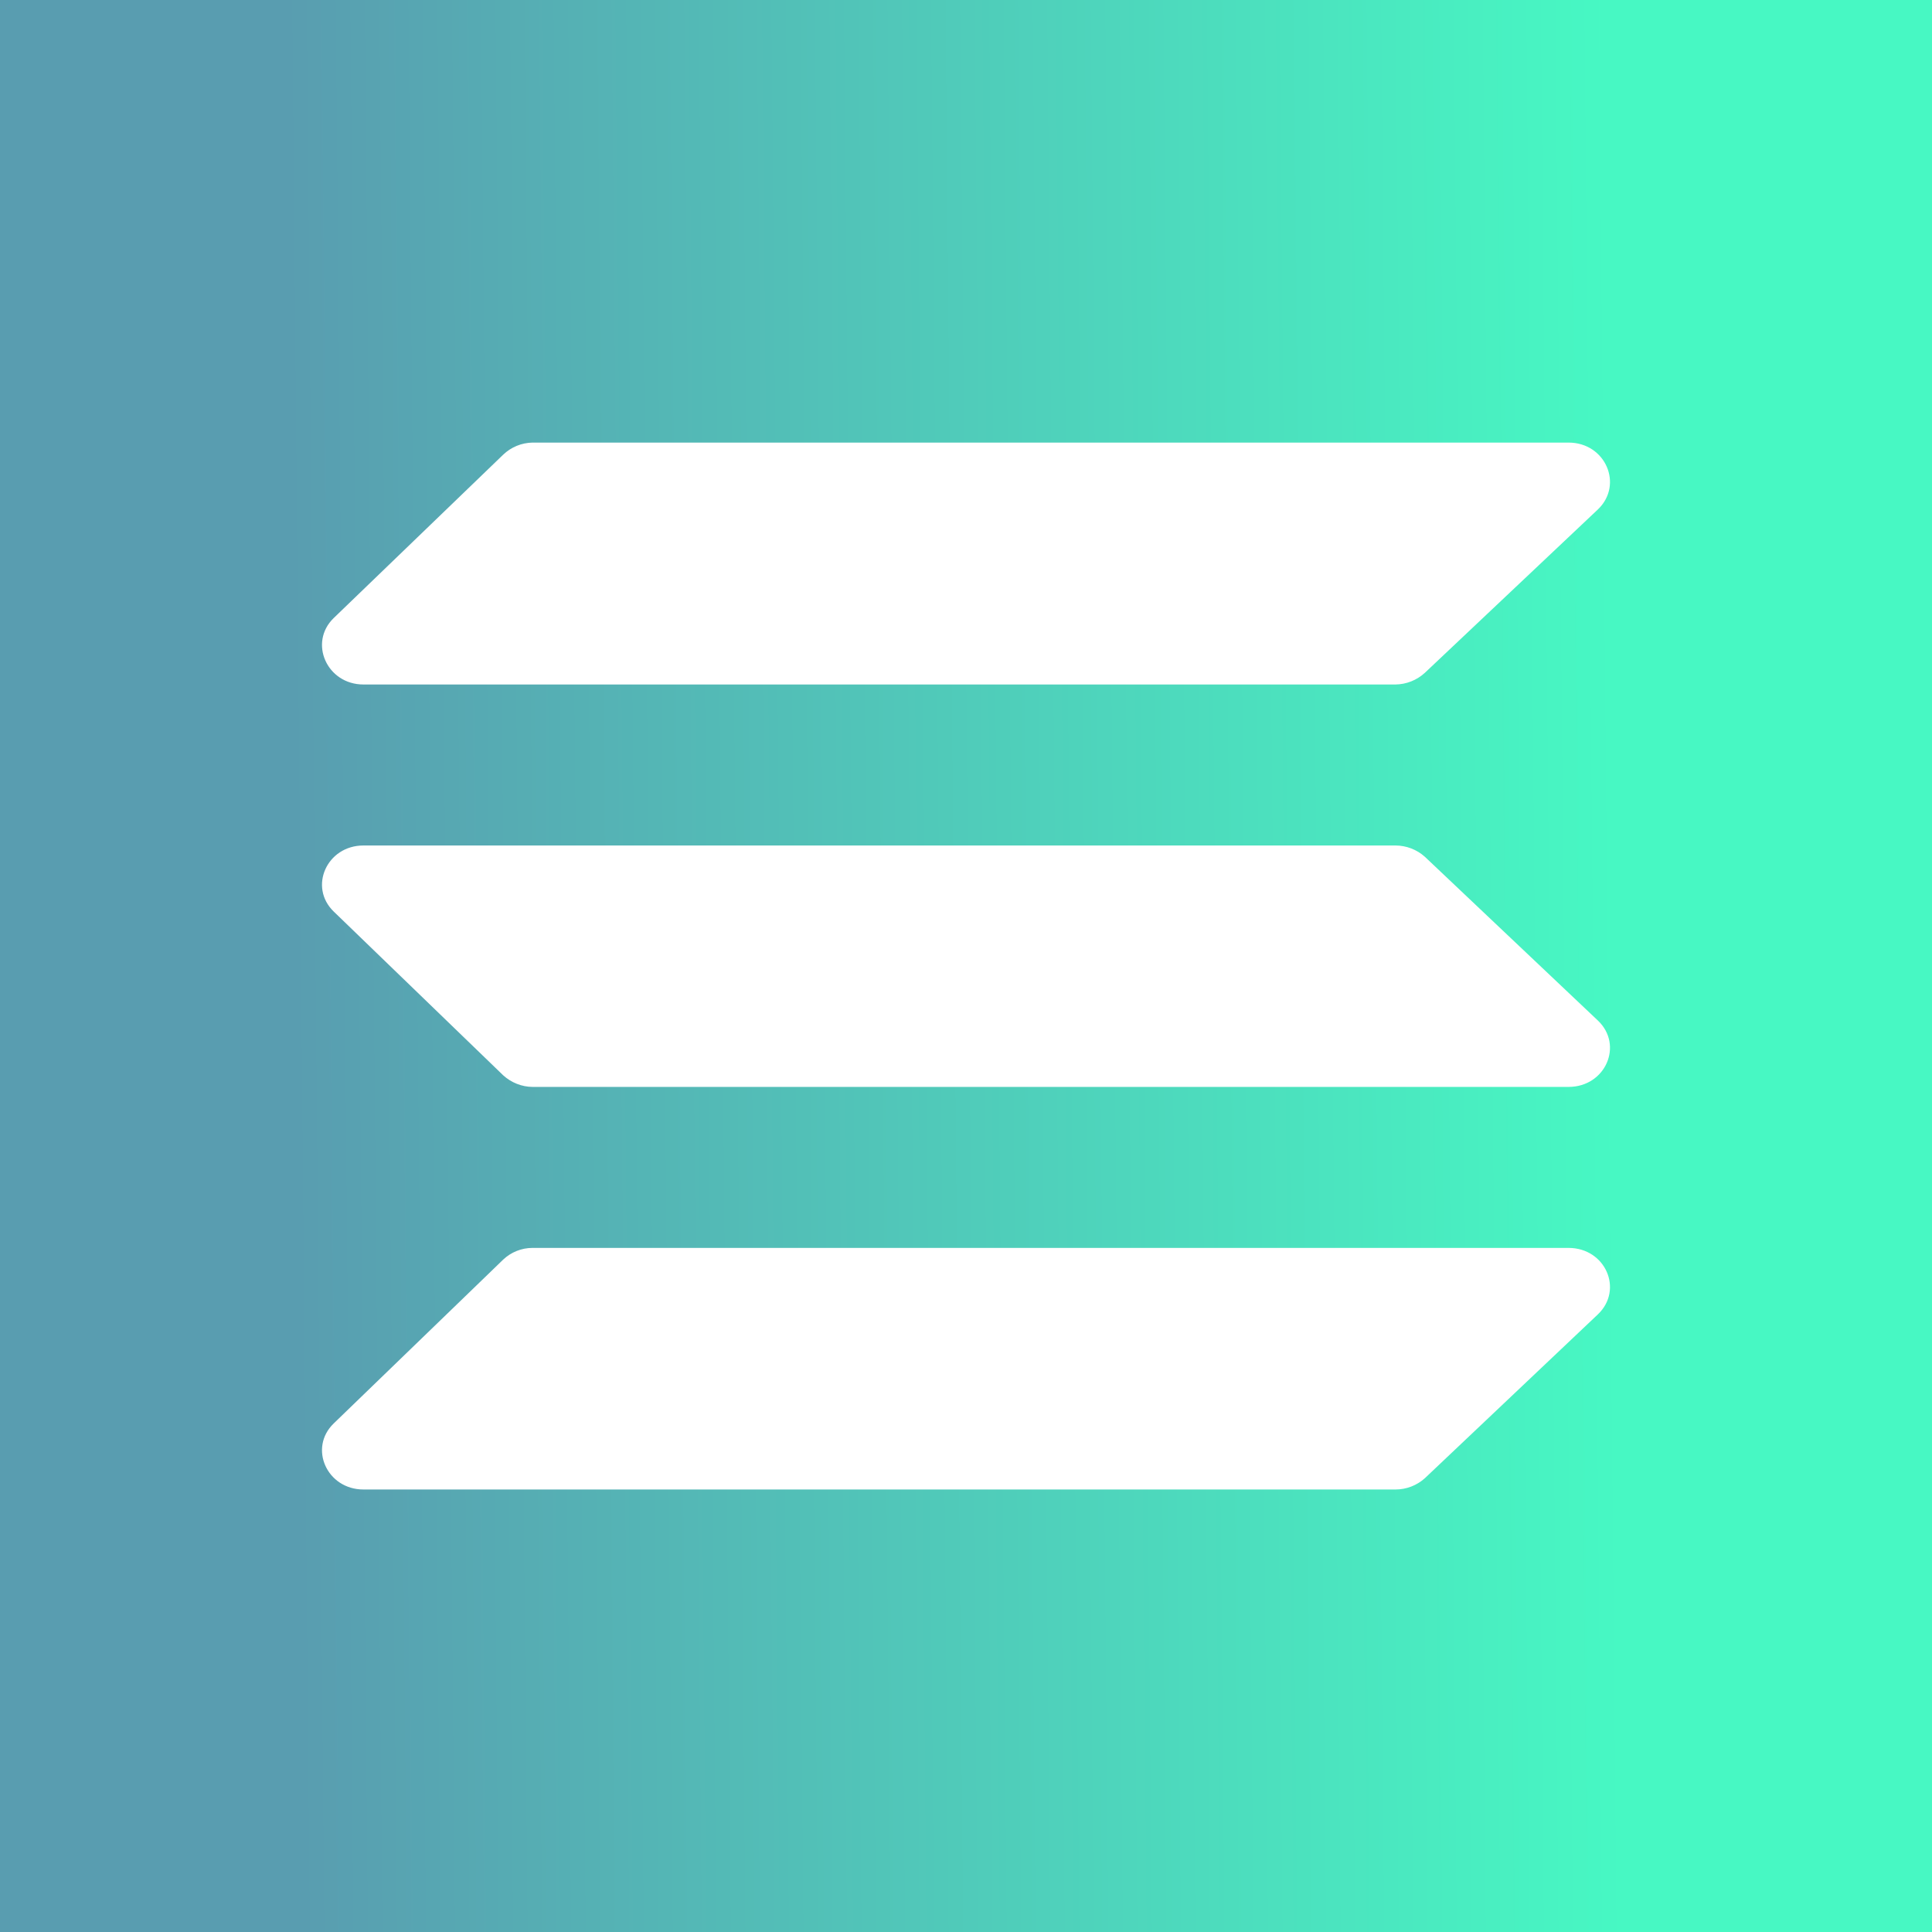
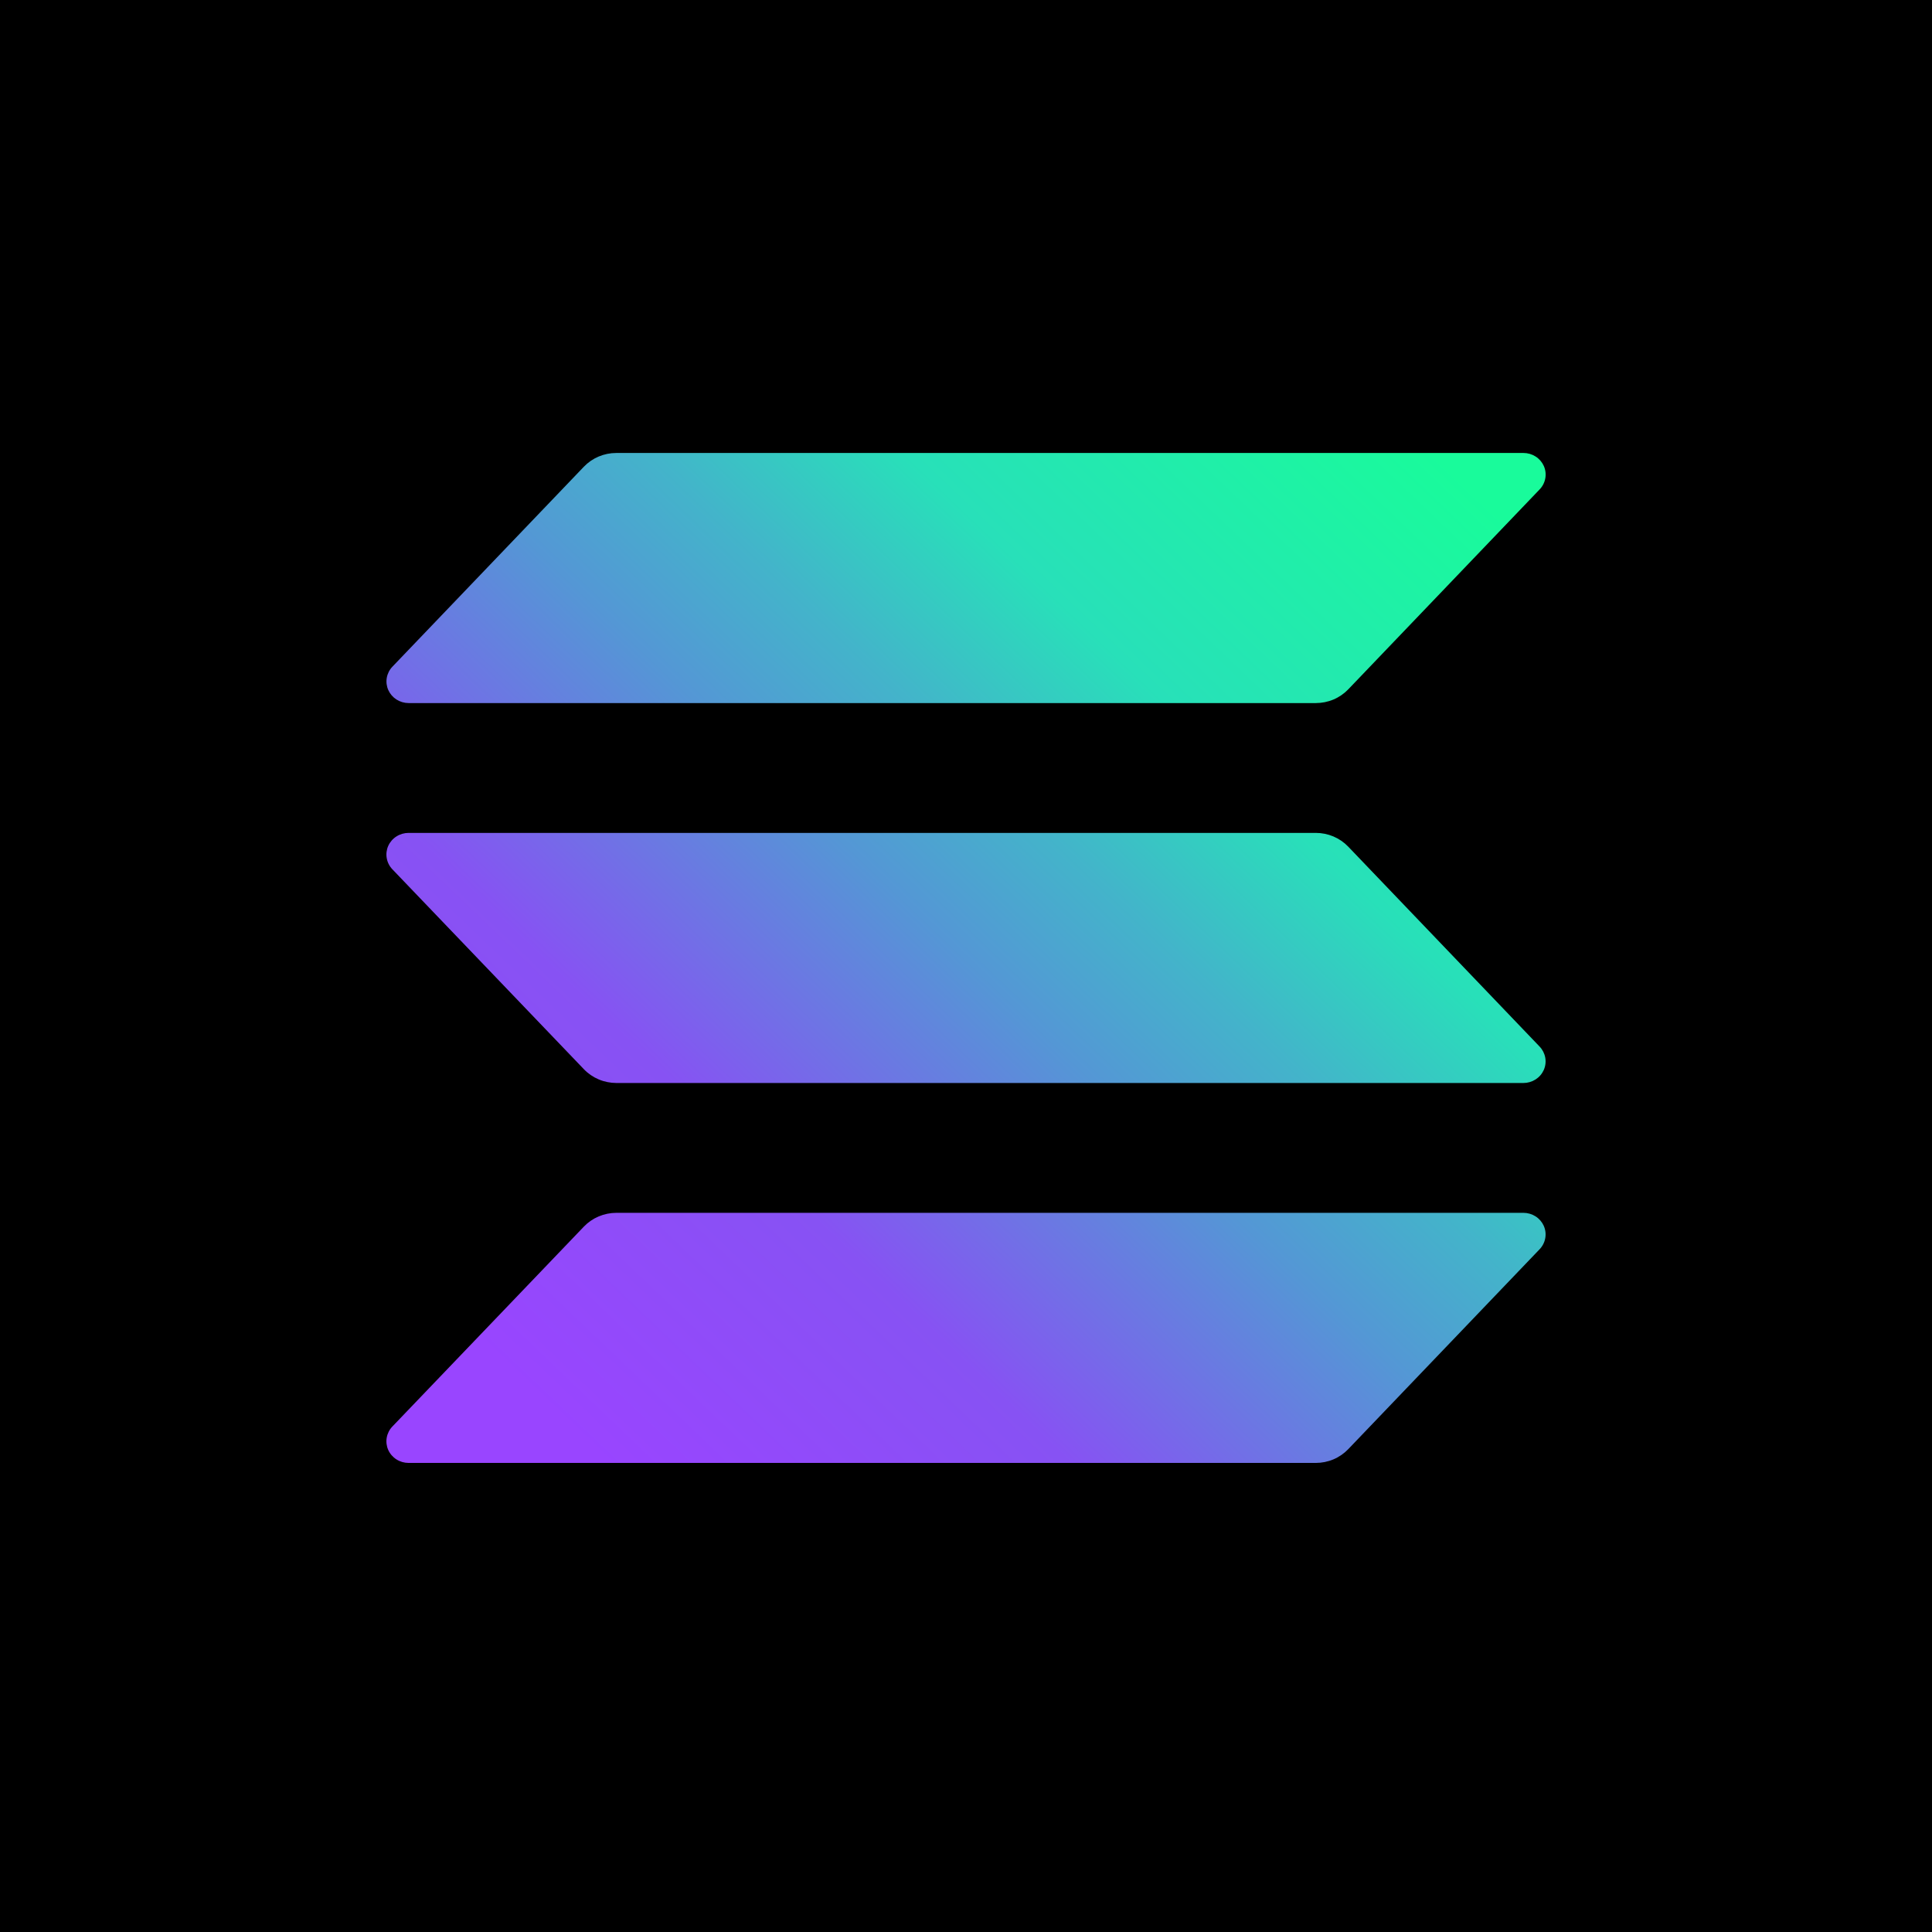
<svg xmlns="http://www.w3.org/2000/svg" width="24" height="24" fill="none" viewBox="0 0 24 24">
-   <g clip-path="url(#solana__a)">
-     <path fill="url(#solana__b)" d="M24 0H0v24h24z" />
-     <path fill="#fff" d="M17.7 8.358a.55.55 0 0 1-.365.145H4.515c-.455 0-.684-.52-.37-.825l2.106-2.03a.54.54 0 0 1 .364-.15h12.87c.46 0 .685.524.365.83zm0 10.005c-.1.09-.23.14-.365.14H4.515c-.455 0-.684-.516-.37-.82l2.106-2.036a.53.53 0 0 1 .364-.145h12.87c.46 0 .685.52.365.825zm0-7.72a.55.55 0 0 0-.365-.14H4.515c-.455 0-.684.515-.37.82l2.106 2.035c.1.091.23.143.364.144h12.87c.46 0 .685-.52.365-.824z" />
+   <rect width="24" height="24" fill="#000" />
+   <g transform="translate(4.8 4.7) scale(0.6)">
+     <path fill="url(#solana__g)" d="m23.876 18.031-3.962 4.139a.92.92 0 0 1-.306.211.941.941 0 0 1-.367.074H.46a.469.469 0 0 1-.252-.073.451.451 0 0 1-.17-.196.438.438 0 0 1-.031-.255.444.444 0 0 1 .117-.23l3.965-4.139a.92.92 0 0 1 .305-.21.941.941 0 0 1 .366-.075H23.54a.469.469 0 0 1 .252.073.453.453 0 0 1 .17.196.438.438 0 0 1 .031.255.444.444 0 0 1-.117.23zm-3.962-8.335a.92.92 0 0 0-.306-.211.941.941 0 0 0-.367-.074H.46a.469.469 0 0 0-.252.073.451.451 0 0 0-.17.196.438.438 0 0 0-.031.255.444.444 0 0 0 .117.23l3.965 4.139a.92.92 0 0 0 .305.21c.115.049.24.074.366.075H23.54a.469.469 0 0 0 .252-.073.453.453 0 0 0 .17-.196.438.438 0 0 0 .031-.255.444.444 0 0 0-.117-.23zM.46 6.723h18.782a.941.941 0 0 0 .367-.074.92.92 0 0 0 .306-.211l3.962-4.139a.444.444 0 0 0 .117-.23.438.438 0 0 0-.031-.255.453.453 0 0 0-.17-.196.469.469 0 0 0-.252-.073H4.76a.941.941 0 0 0-.366.074.92.92 0 0 0-.305.21L.125 5.969a.444.444 0 0 0-.117.23.438.438 0 0 0 .031.254.451.451 0 0 0 .169.196.469.469 0 0 0 .252.074z" />
  </g>
  <defs>
-     <linearGradient id="solana__b" x1="4.001" x2="20.408" y1="50.258" y2="50.108" gradientUnits="userSpaceOnUse">
-       <stop stop-color="#599DB0" />
-       <stop offset="1" stop-color="#47F8C3" />
+     <linearGradient id="solana__g" x1="1.5" y1="23" x2="22.5" y2="1" gradientUnits="userSpaceOnUse">
+       <stop offset="0.08" stop-color="#9945FF" />
+       <stop offset="0.3" stop-color="#8752F3" />
+       <stop offset="0.5" stop-color="#5497D5" />
+       <stop offset="0.6" stop-color="#43B4CA" />
+       <stop offset="0.72" stop-color="#28E0B9" />
+       <stop offset="0.97" stop-color="#19FB9B" />
    </linearGradient>
-     <clipPath id="solana__a">
-       <path fill="#fff" d="M0 0h24v24H0z" />
-     </clipPath>
  </defs>
</svg>
